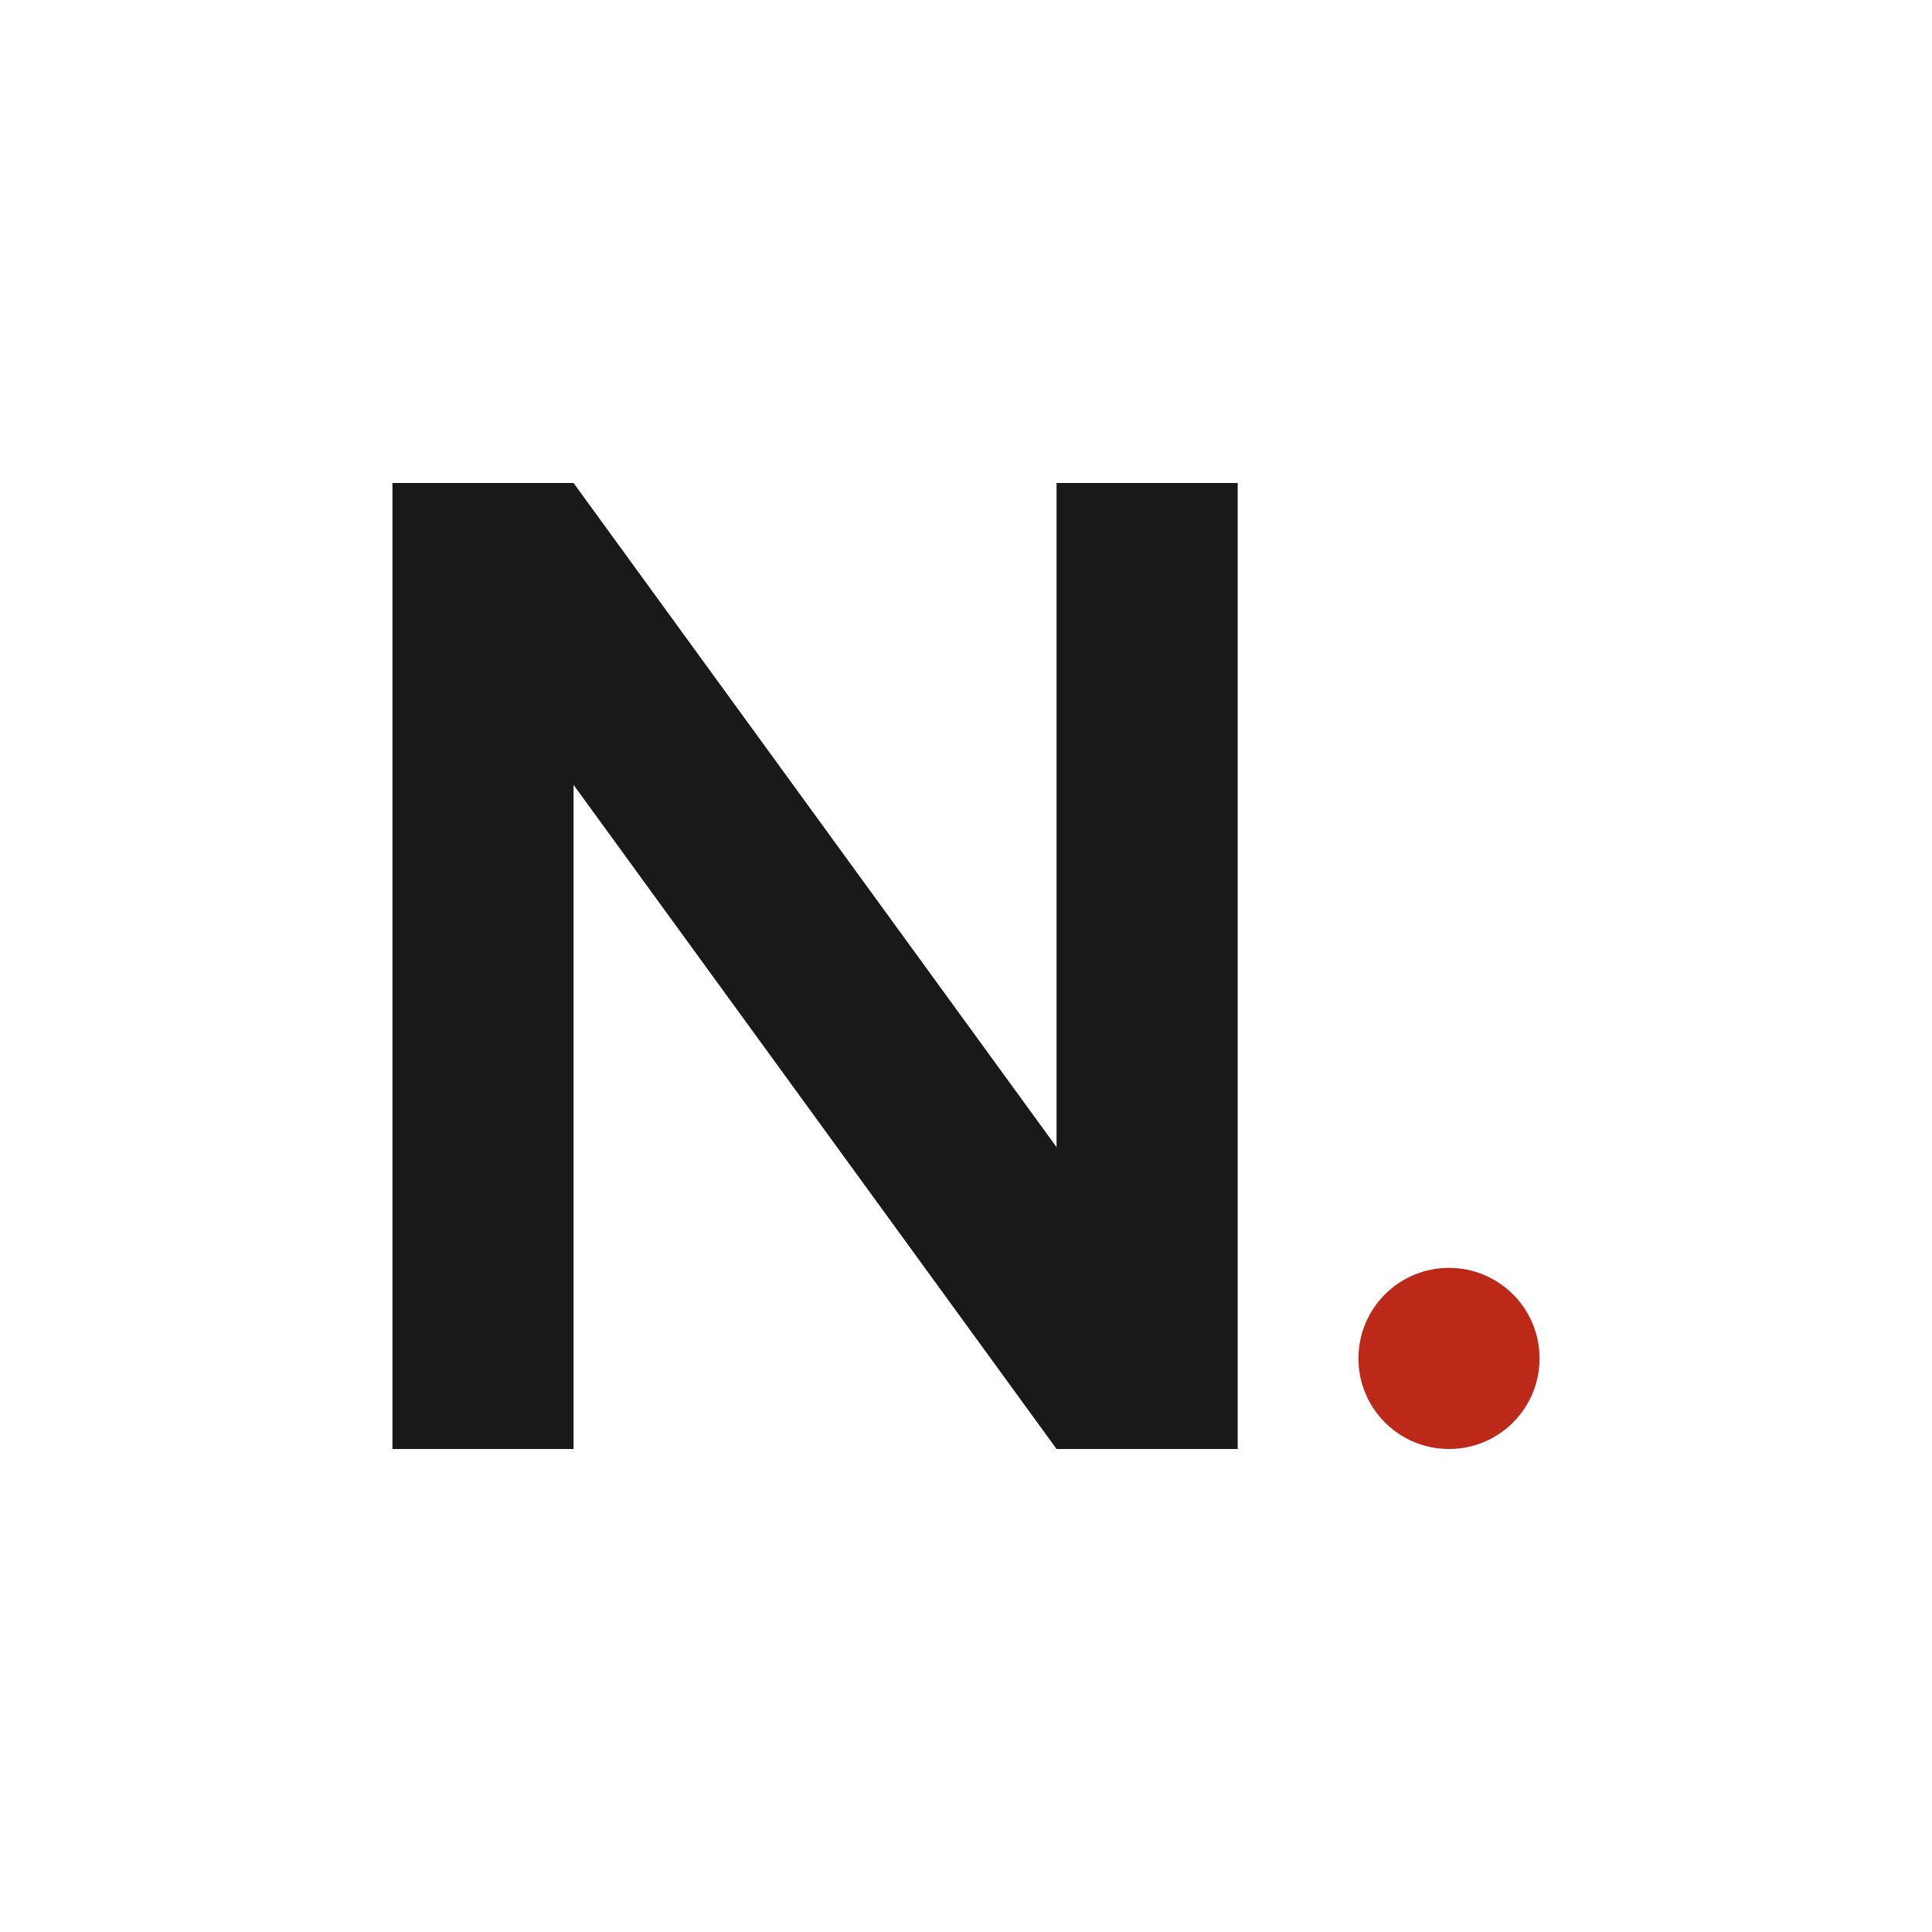
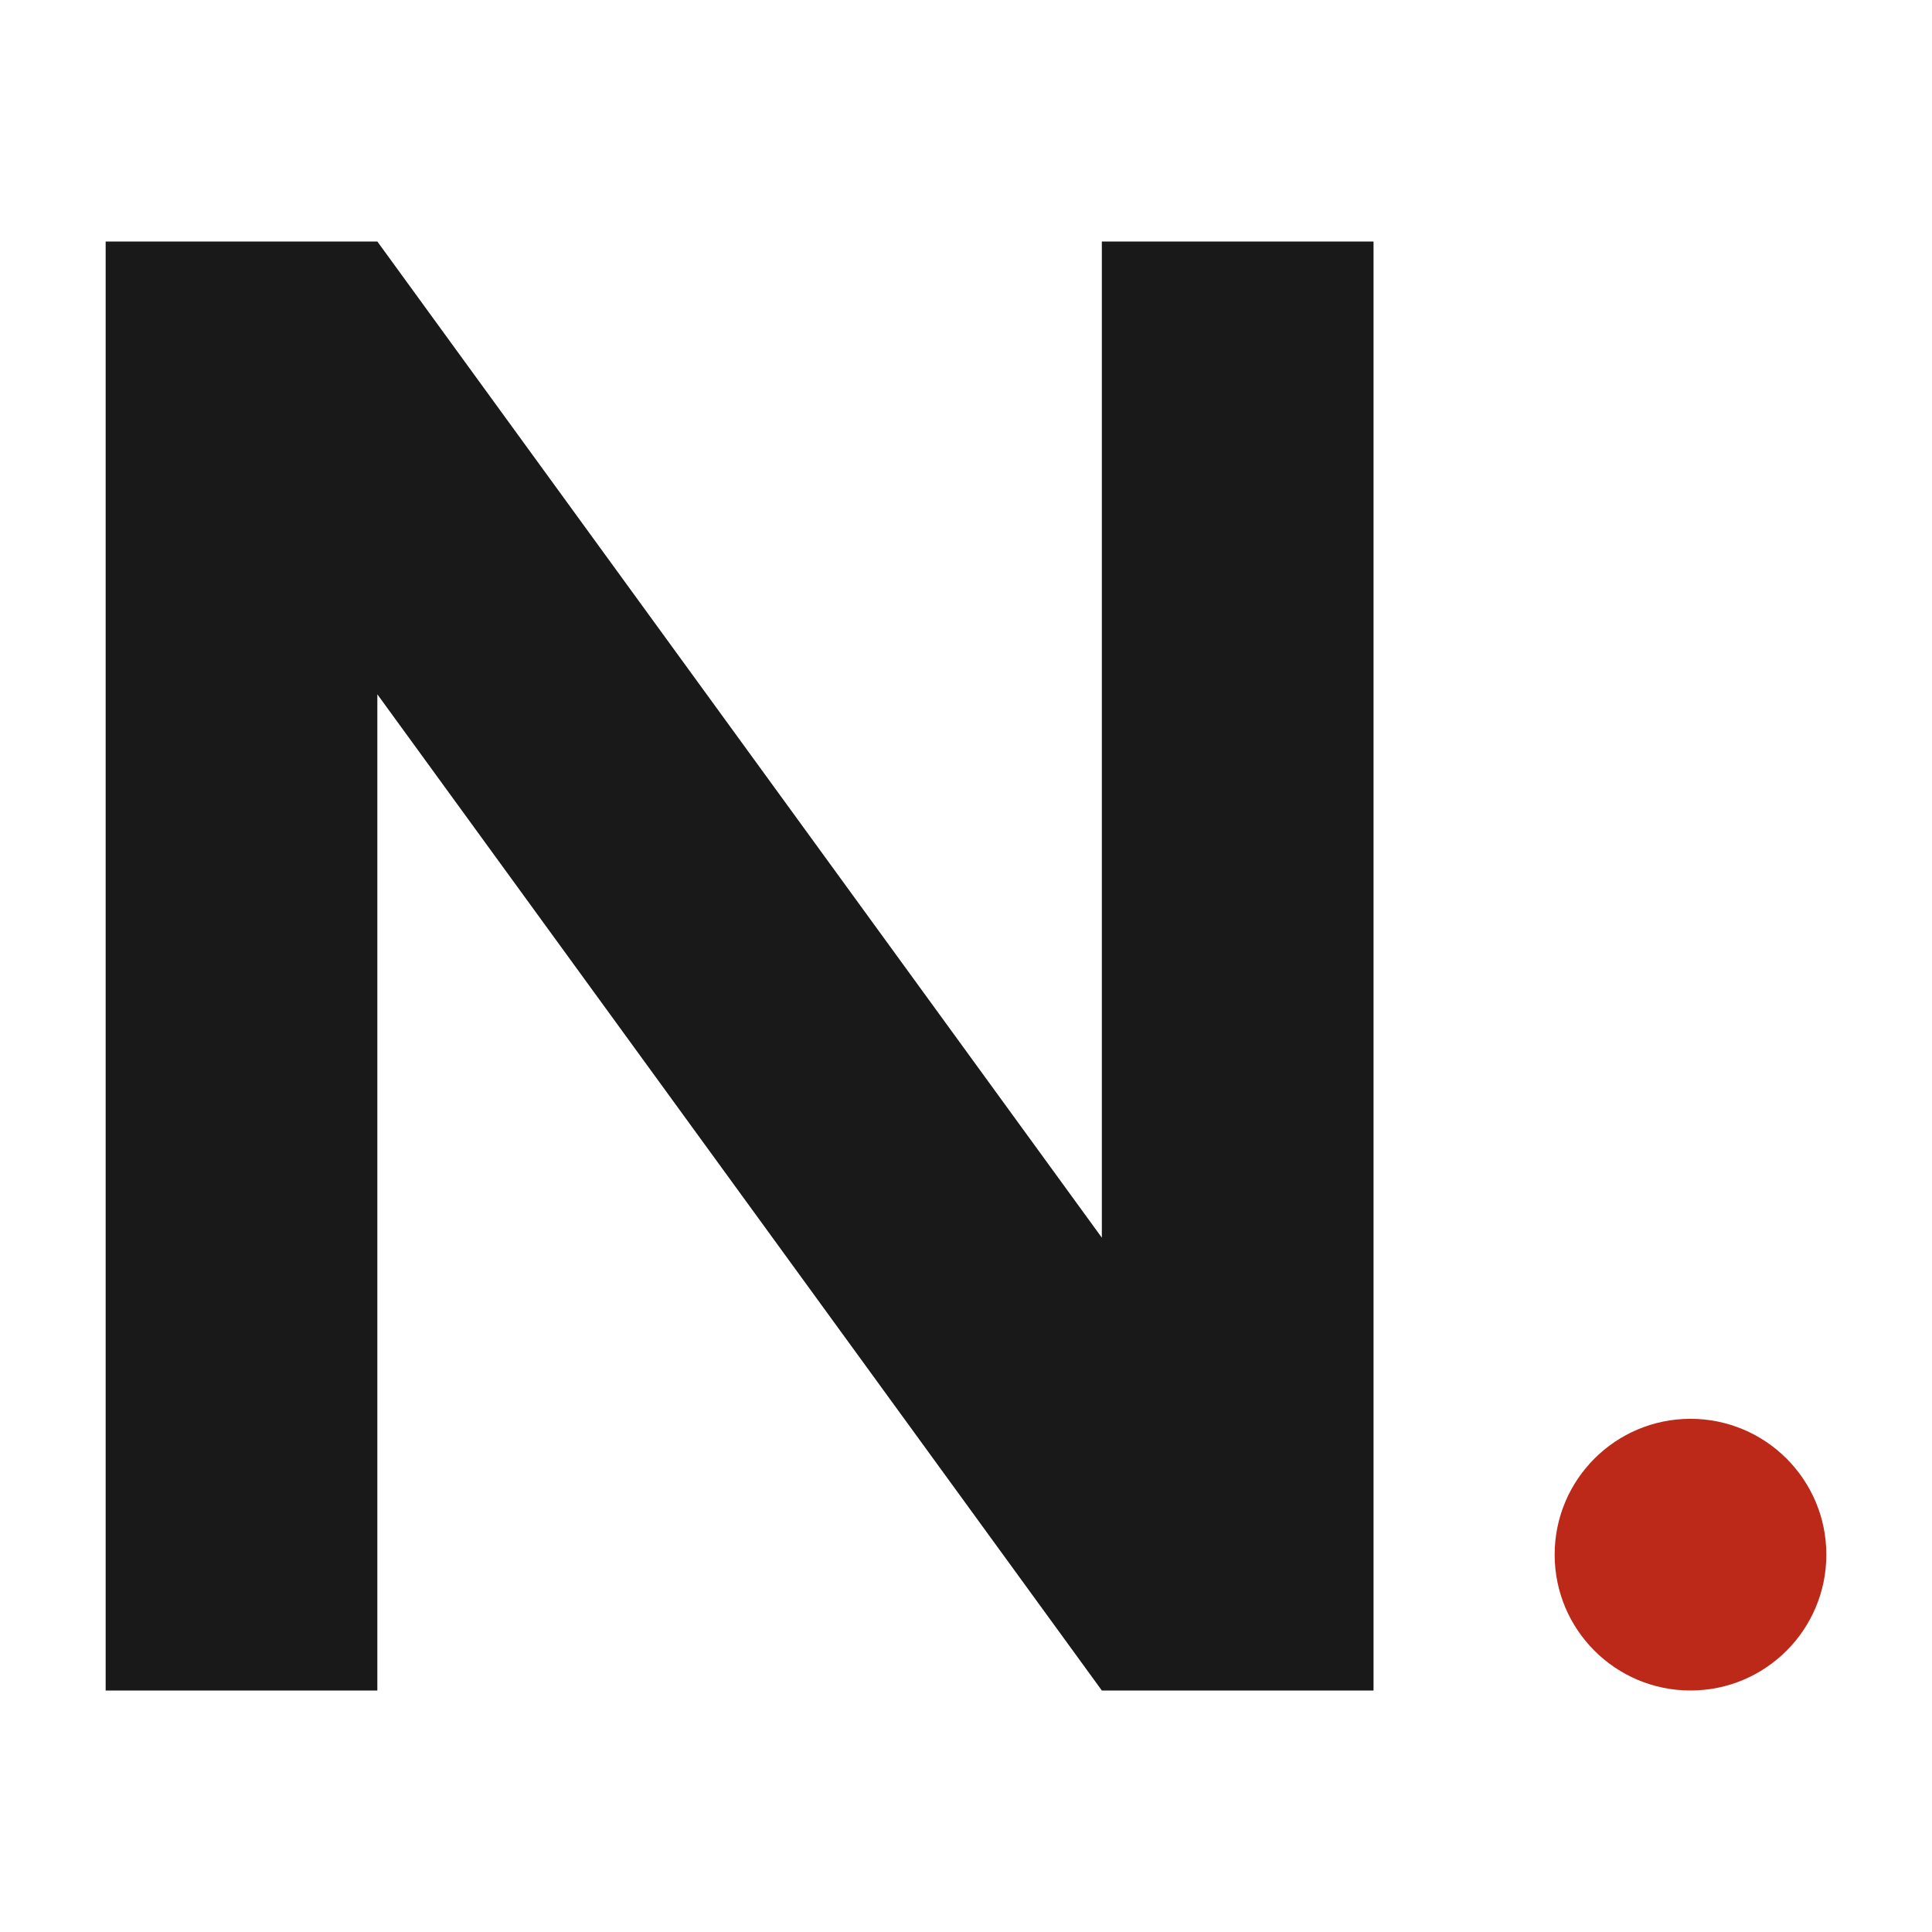
<svg xmlns="http://www.w3.org/2000/svg" viewBox="0 0 64 64">
  <style>.paper{fill:#fff}.ink{fill:#191919}.dot{fill:#bc2919}@media(prefers-color-scheme:dark){.paper{fill:#191919}.ink{fill:#fff}.dot{fill:#ff8b7d}}</style>
  <rect class="paper" width="64" height="64" />
-   <path class="ink" d="M13 48V16h6l16 22V16h6v32h-6L19 26v22z" />
-   <circle class="dot" cx="48" cy="45" r="3" />
+   <g transform="translate(-16 -16) scale(1.5)">
+     <path class="ink" d="M13 48V16h6l16 22V16h6v32h-6L19 26v22z" />
+     <circle class="dot" cx="48" cy="45" r="3" />
+   </g>
</svg>
